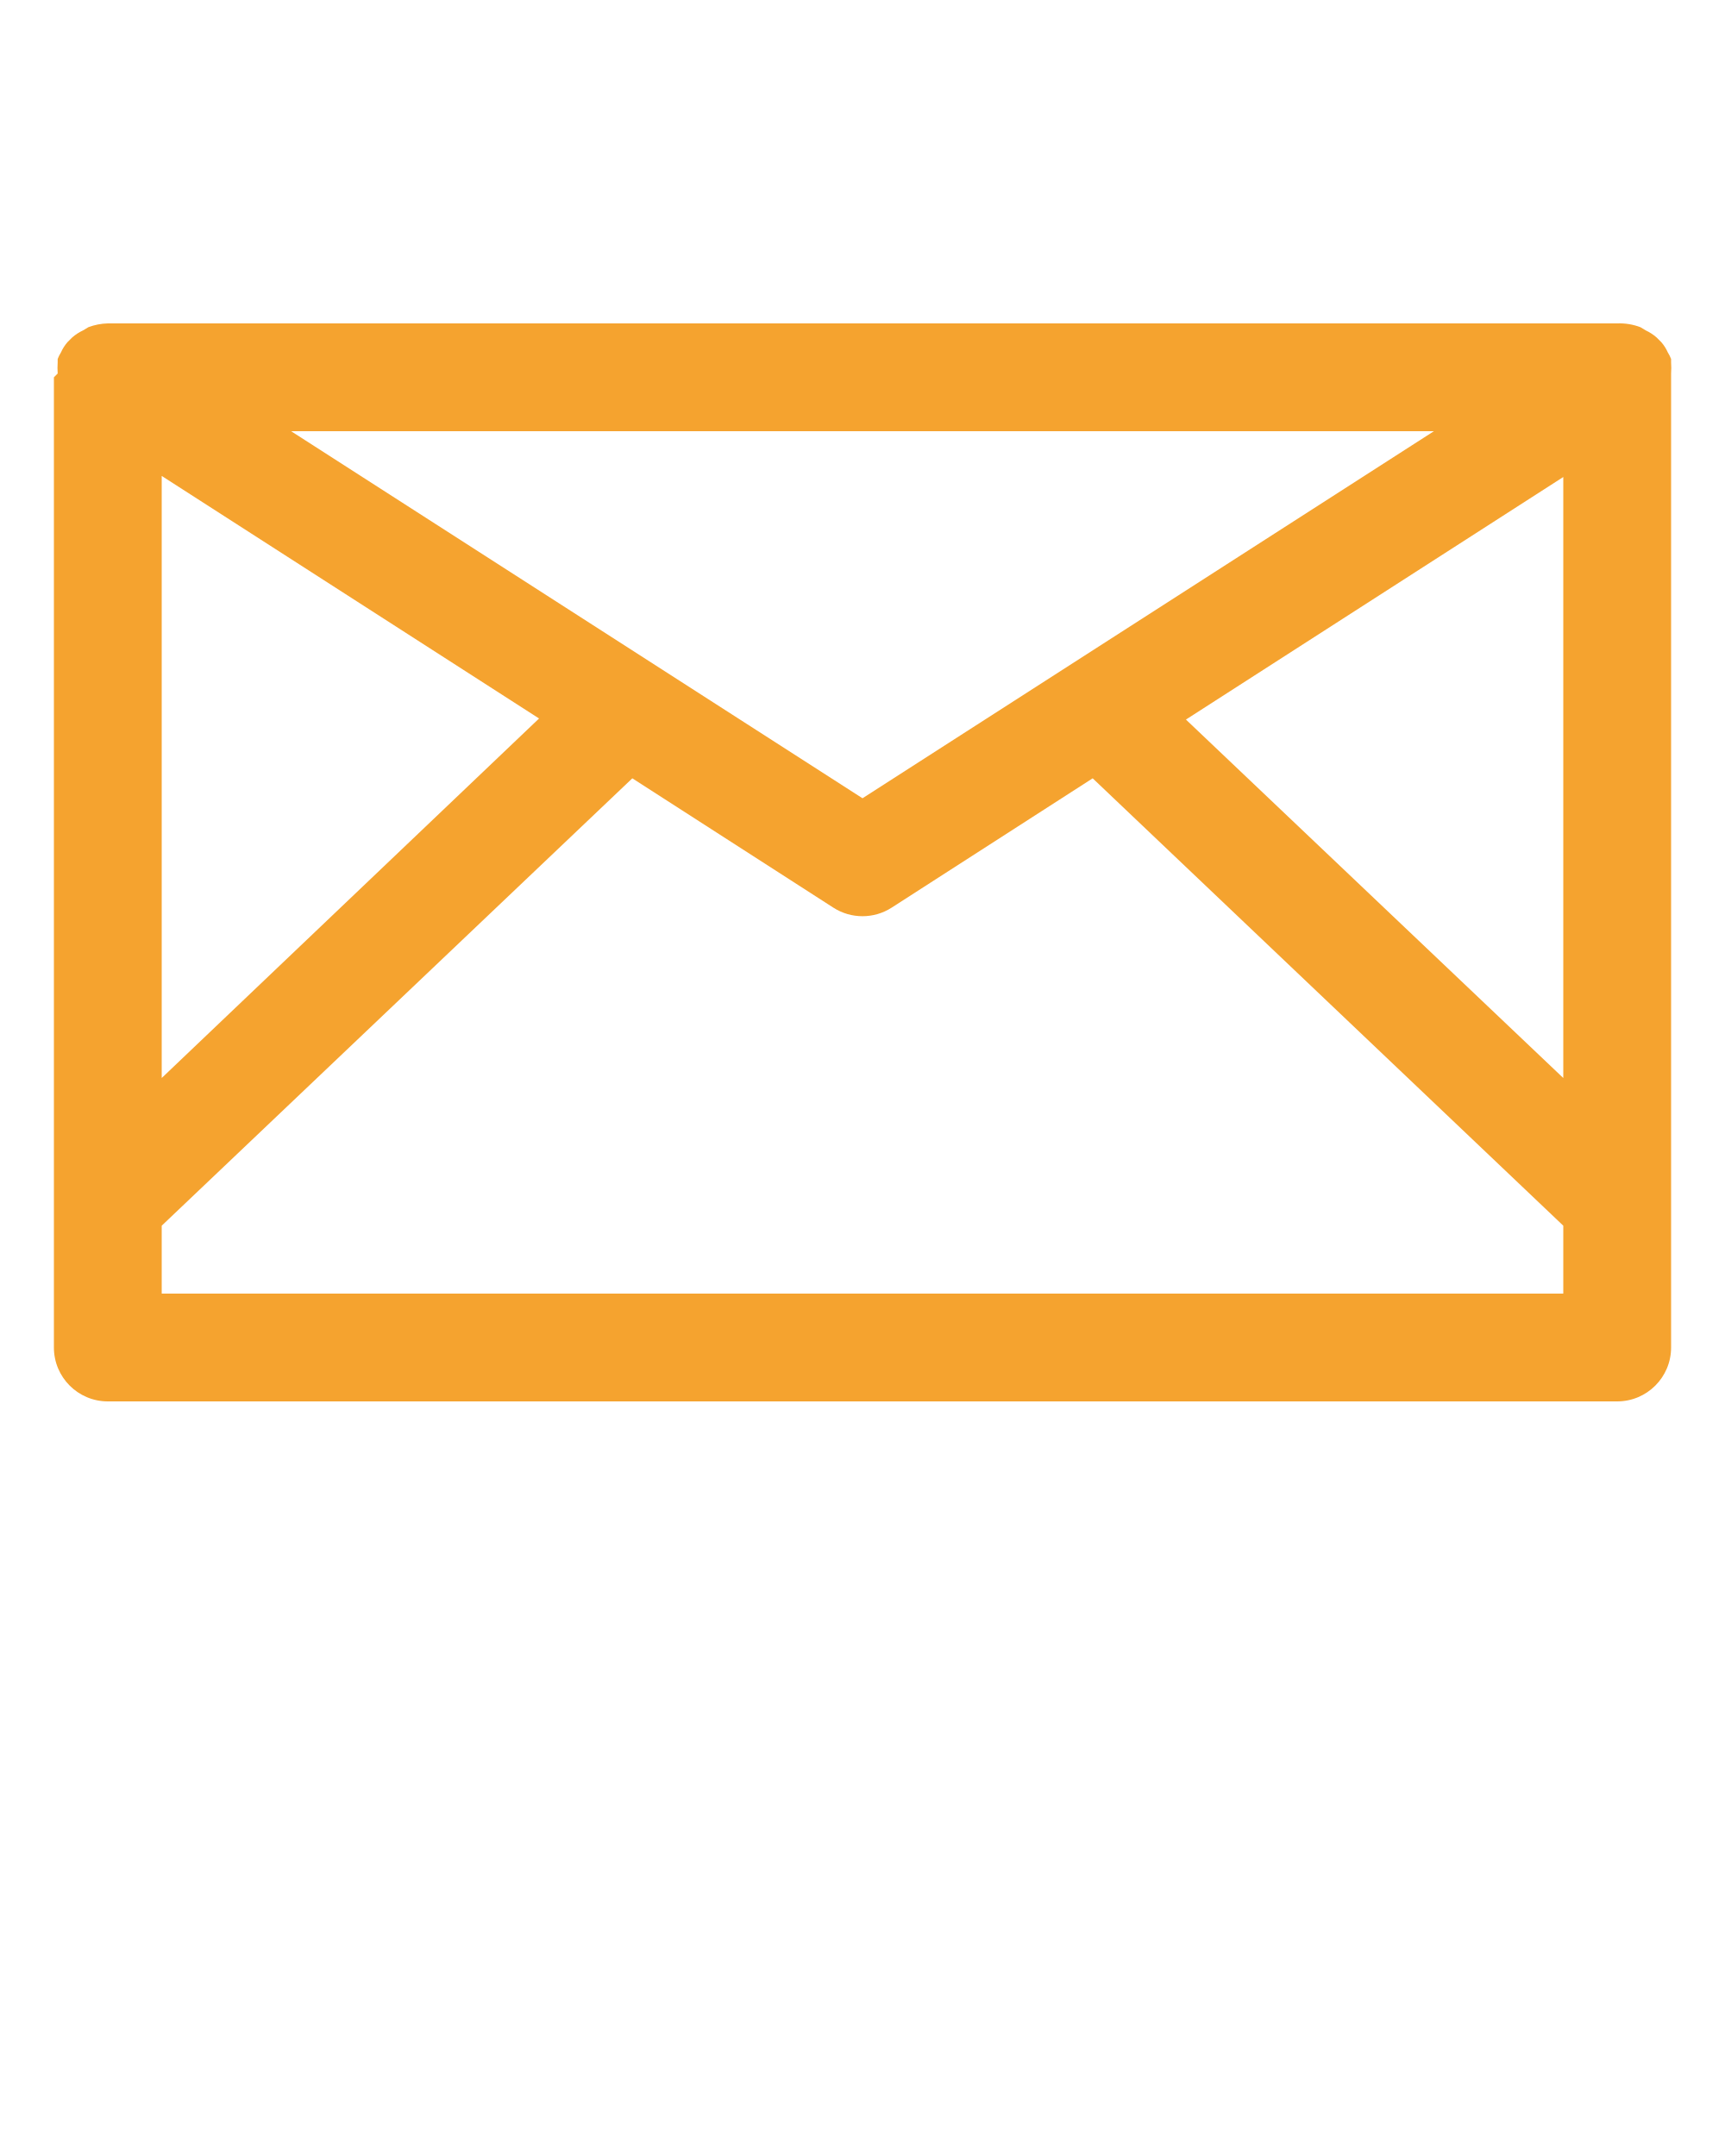
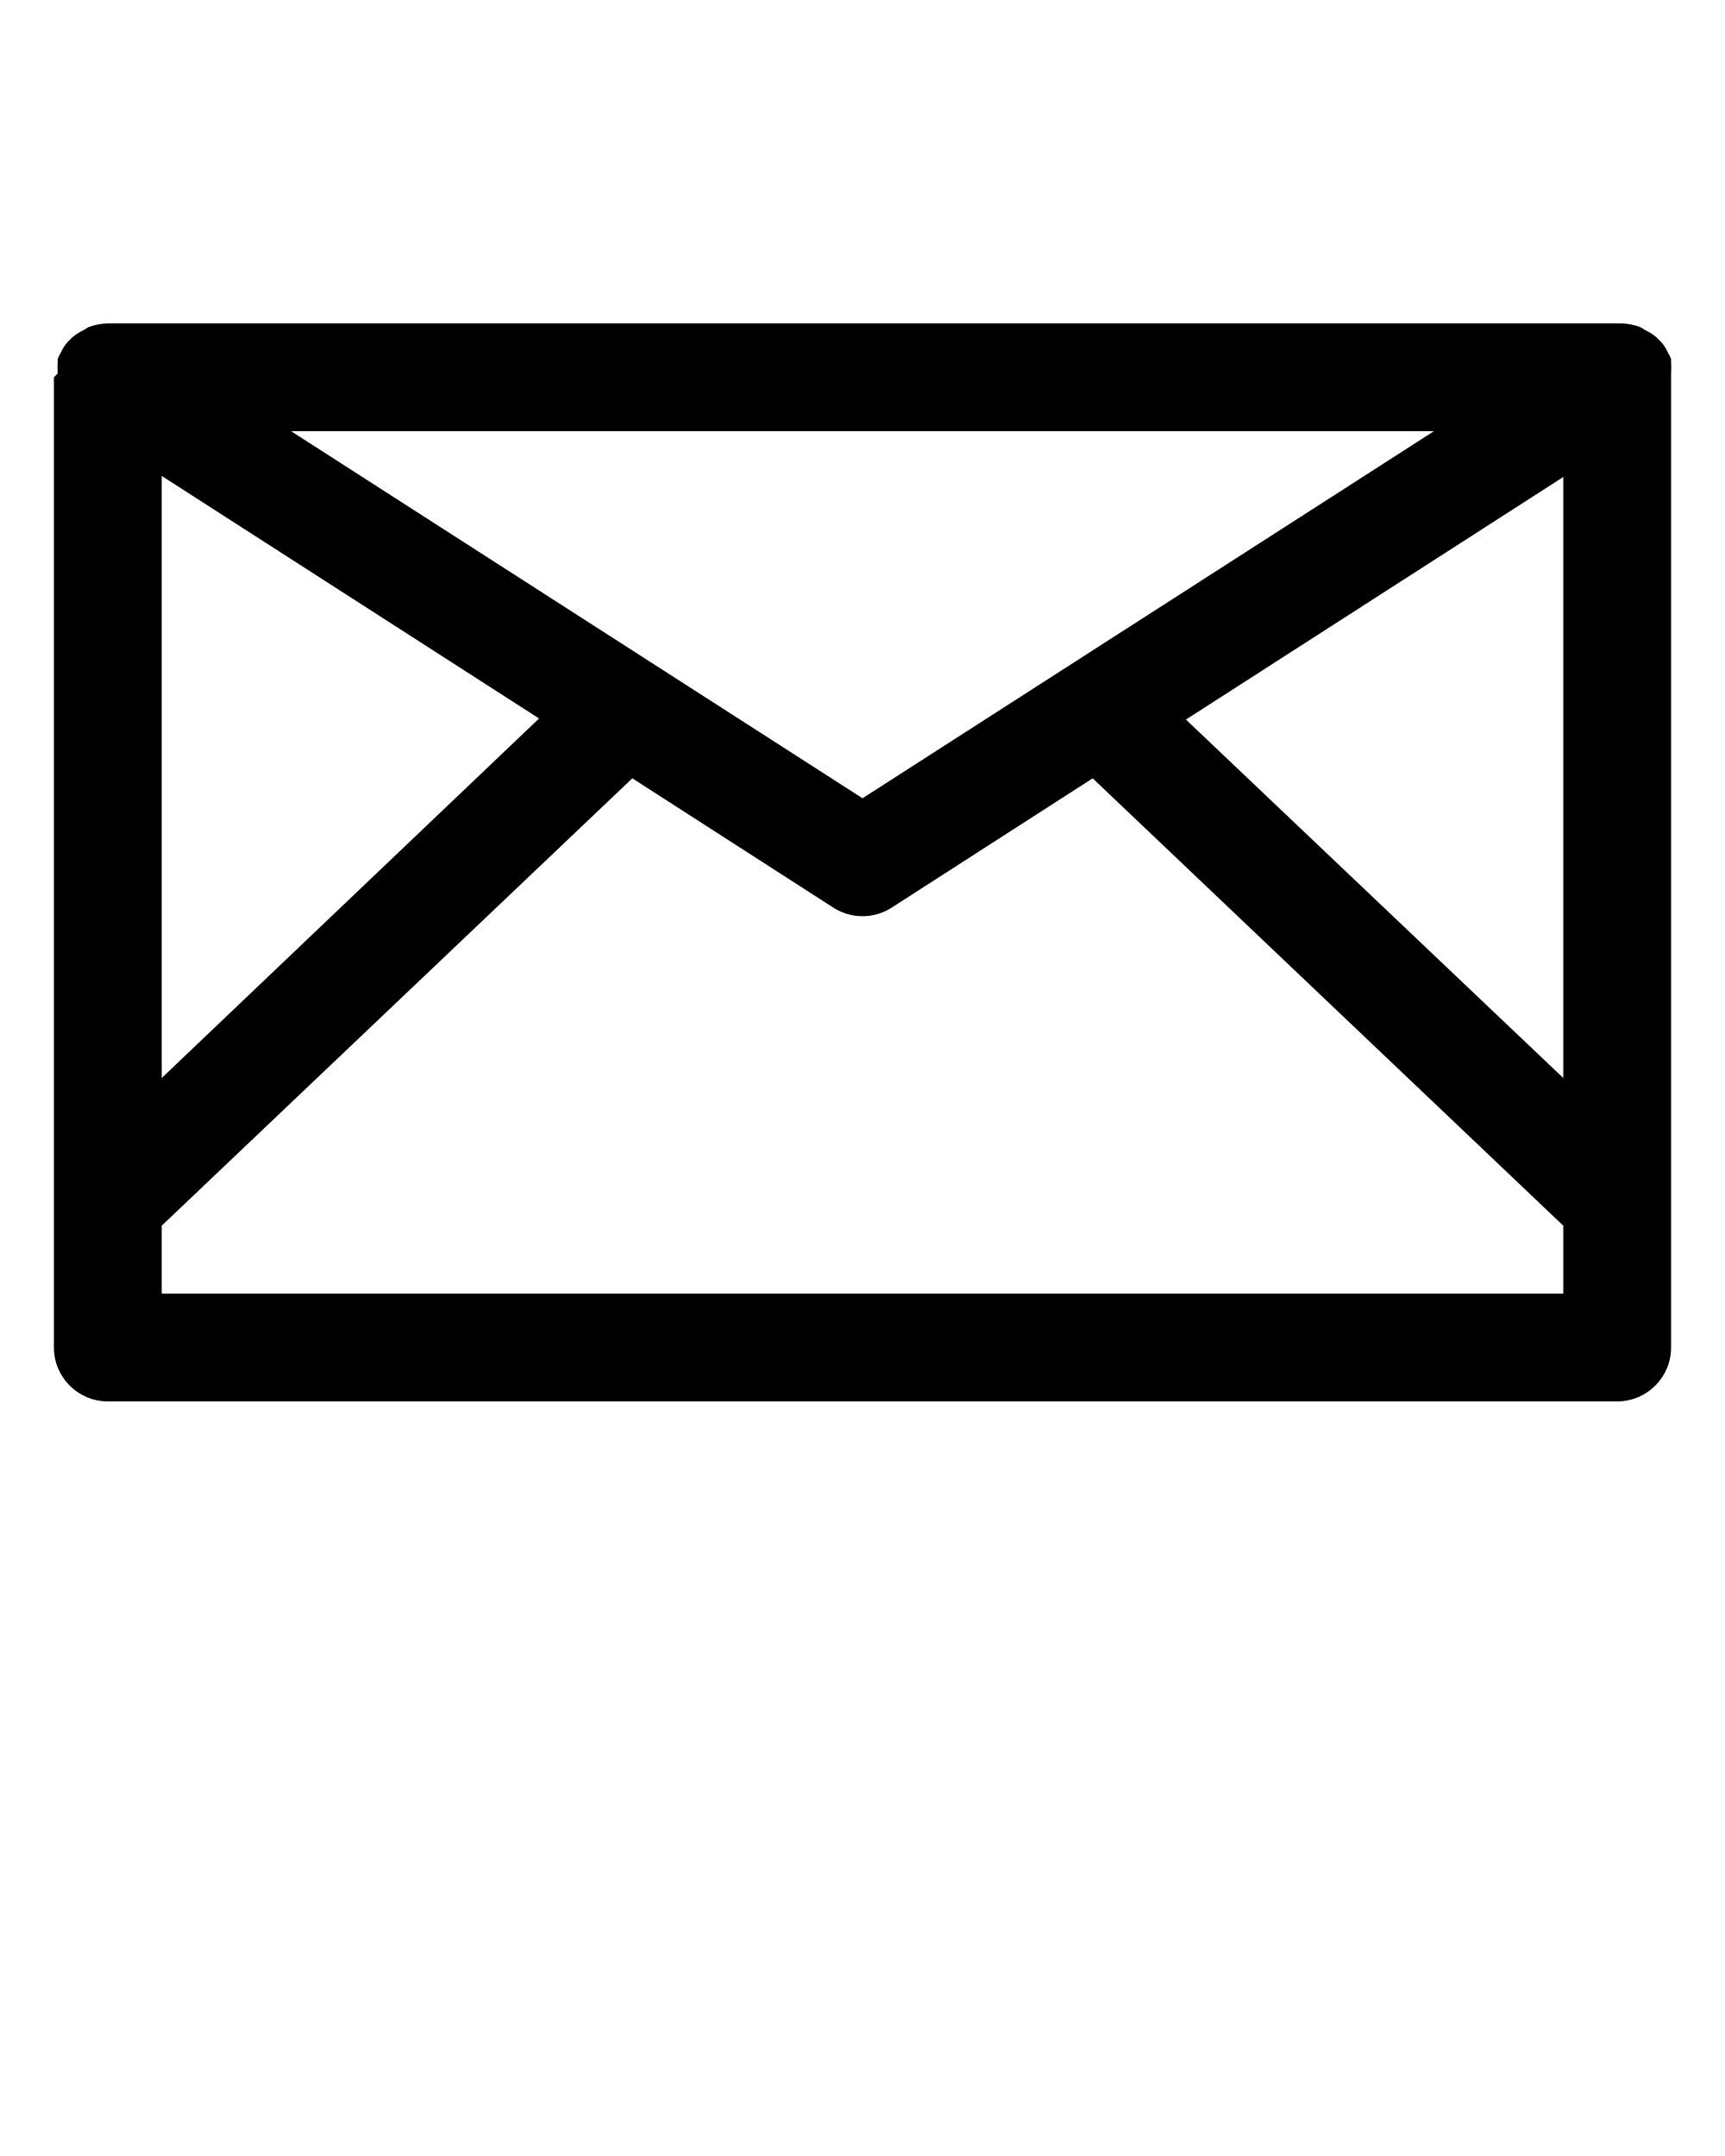
<svg xmlns="http://www.w3.org/2000/svg" viewBox="0 0 32 40" x="0px" y="0px">
  <defs>
    <style>.cls-1{fill:none;}</style>
  </defs>
  <g data-name="Cloud">
    <path class="cls-1" d="M16.54,16.84a1,1,0,0,1-1.08,0l-3.73-2.4L3,22.74V24H29V22.74l-8.73-8.3Z" />
    <polygon class="cls-1" points="26.59 8 5.41 8 16 14.81 26.59 8" />
    <polygon class="cls-1" points="29 19.98 29 8.83 22 13.33 29 19.98" />
    <polygon class="cls-1" points="10 13.33 3 8.83 3 19.98 10 13.33" />
-     <path fill="#F5A32F" d="M31,6.72l0-.06a.67.67,0,0,0-.06-.12.76.76,0,0,0-.12-.19l-.09-.09a.86.86,0,0,0-.2-.13l-.1-.06A1.1,1.1,0,0,0,30,6H2a1.1,1.1,0,0,0-.36.07l-.1.06a.86.86,0,0,0-.2.13l-.09.09a.76.76,0,0,0-.12.19.67.67,0,0,0-.06.12l0,.06a1.52,1.52,0,0,0,0,.21S1,7,1,7V25a1,1,0,0,0,1,1H30a1,1,0,0,0,1-1V7s0,0,0-.07A1.52,1.52,0,0,0,31,6.72ZM29,20l-7-6.65,7-4.5ZM26.6,8,16,14.81,5.4,8ZM10,13.33,3,20V8.83ZM29,24H3V22.74l8.73-8.3,3.73,2.4a1,1,0,0,0,1.08,0l3.73-2.4L29,22.74Z" />
+     <path fill="#000" d="M31,6.72l0-.06a.67.67,0,0,0-.06-.12.76.76,0,0,0-.12-.19l-.09-.09a.86.86,0,0,0-.2-.13l-.1-.06A1.1,1.1,0,0,0,30,6H2a1.1,1.1,0,0,0-.36.07l-.1.06a.86.86,0,0,0-.2.13l-.09.09a.76.76,0,0,0-.12.19.67.67,0,0,0-.06.12l0,.06a1.52,1.52,0,0,0,0,.21S1,7,1,7V25a1,1,0,0,0,1,1H30a1,1,0,0,0,1-1V7s0,0,0-.07A1.52,1.52,0,0,0,31,6.72ZM29,20l-7-6.65,7-4.5ZM26.6,8,16,14.81,5.4,8ZM10,13.33,3,20V8.83ZM29,24H3V22.74l8.73-8.3,3.73,2.4a1,1,0,0,0,1.08,0l3.73-2.4L29,22.74Z" />
  </g>
</svg>
